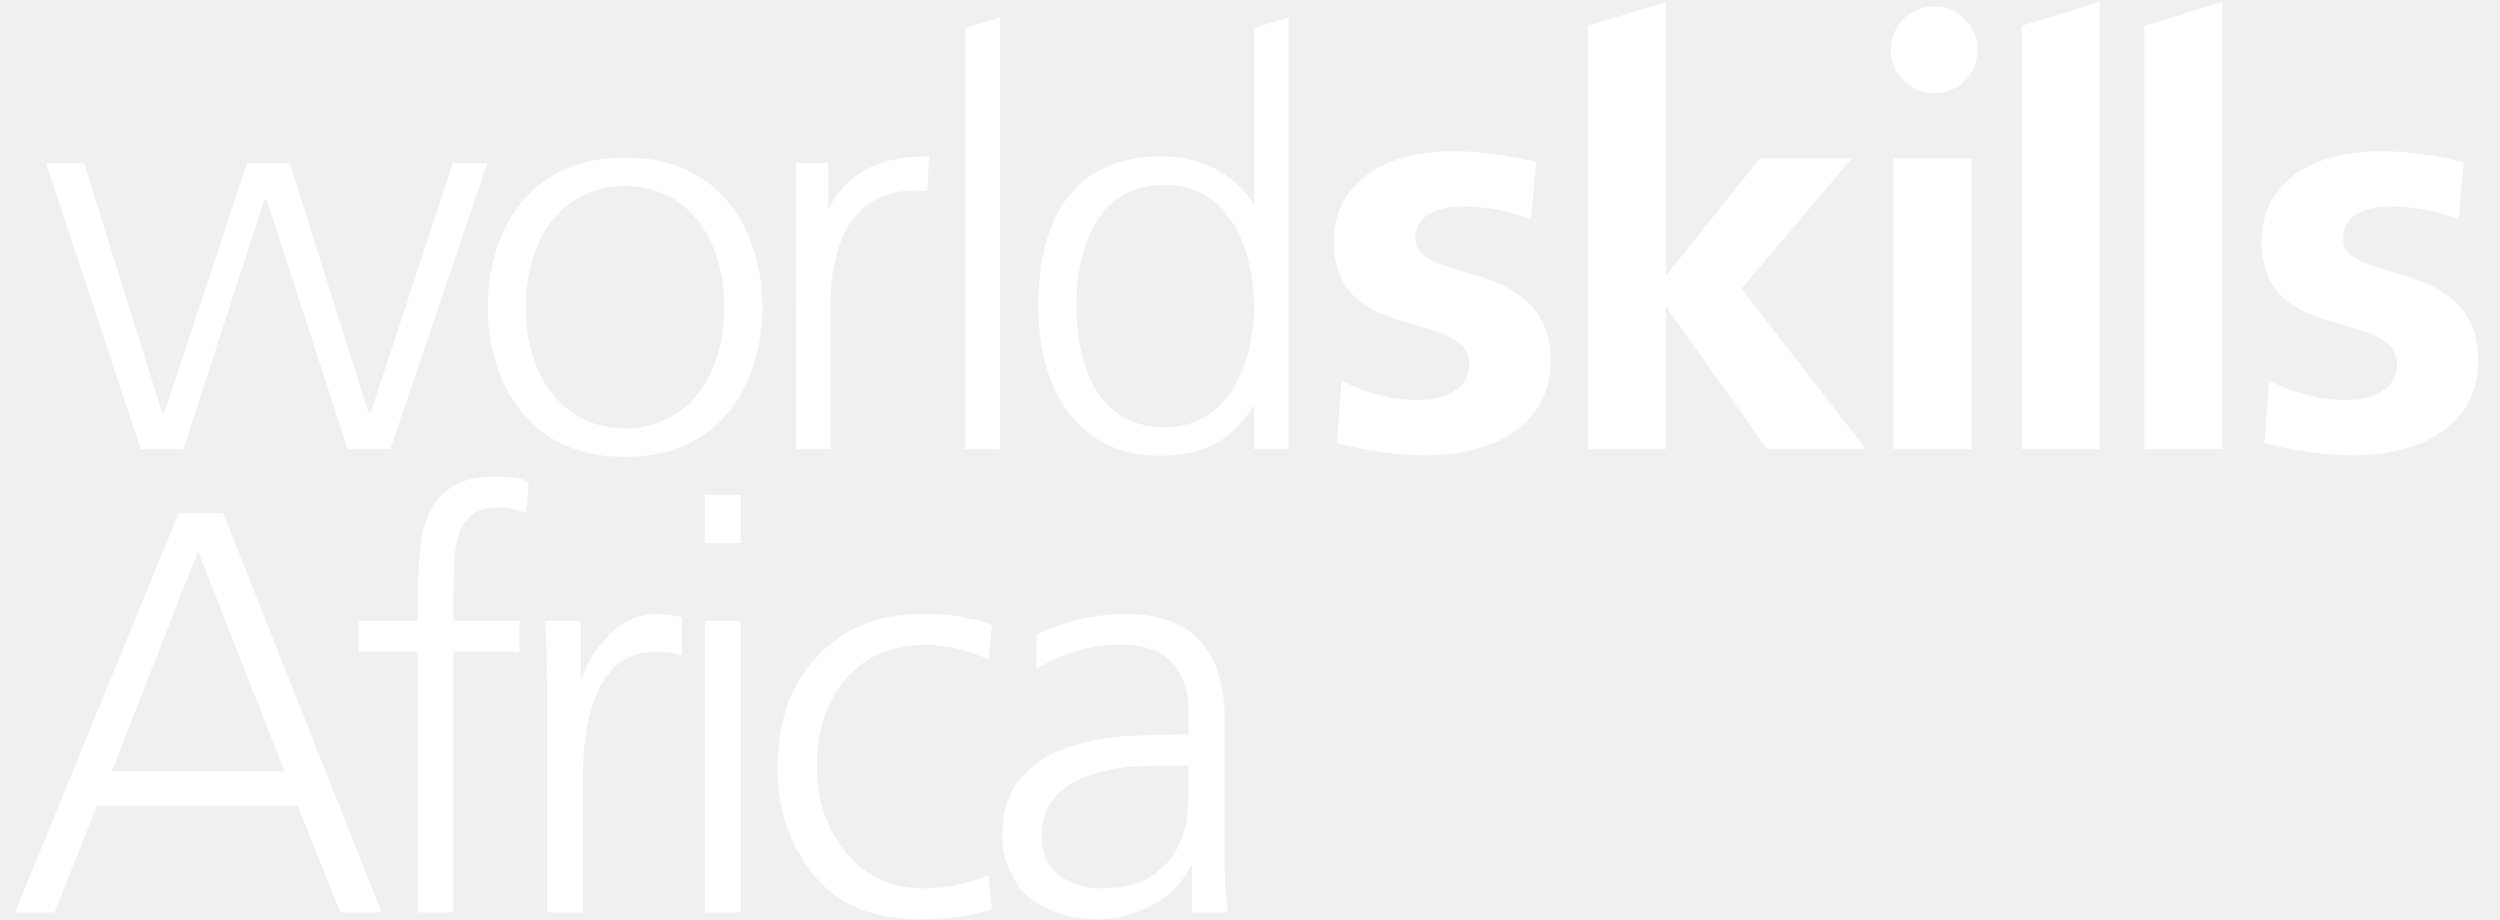
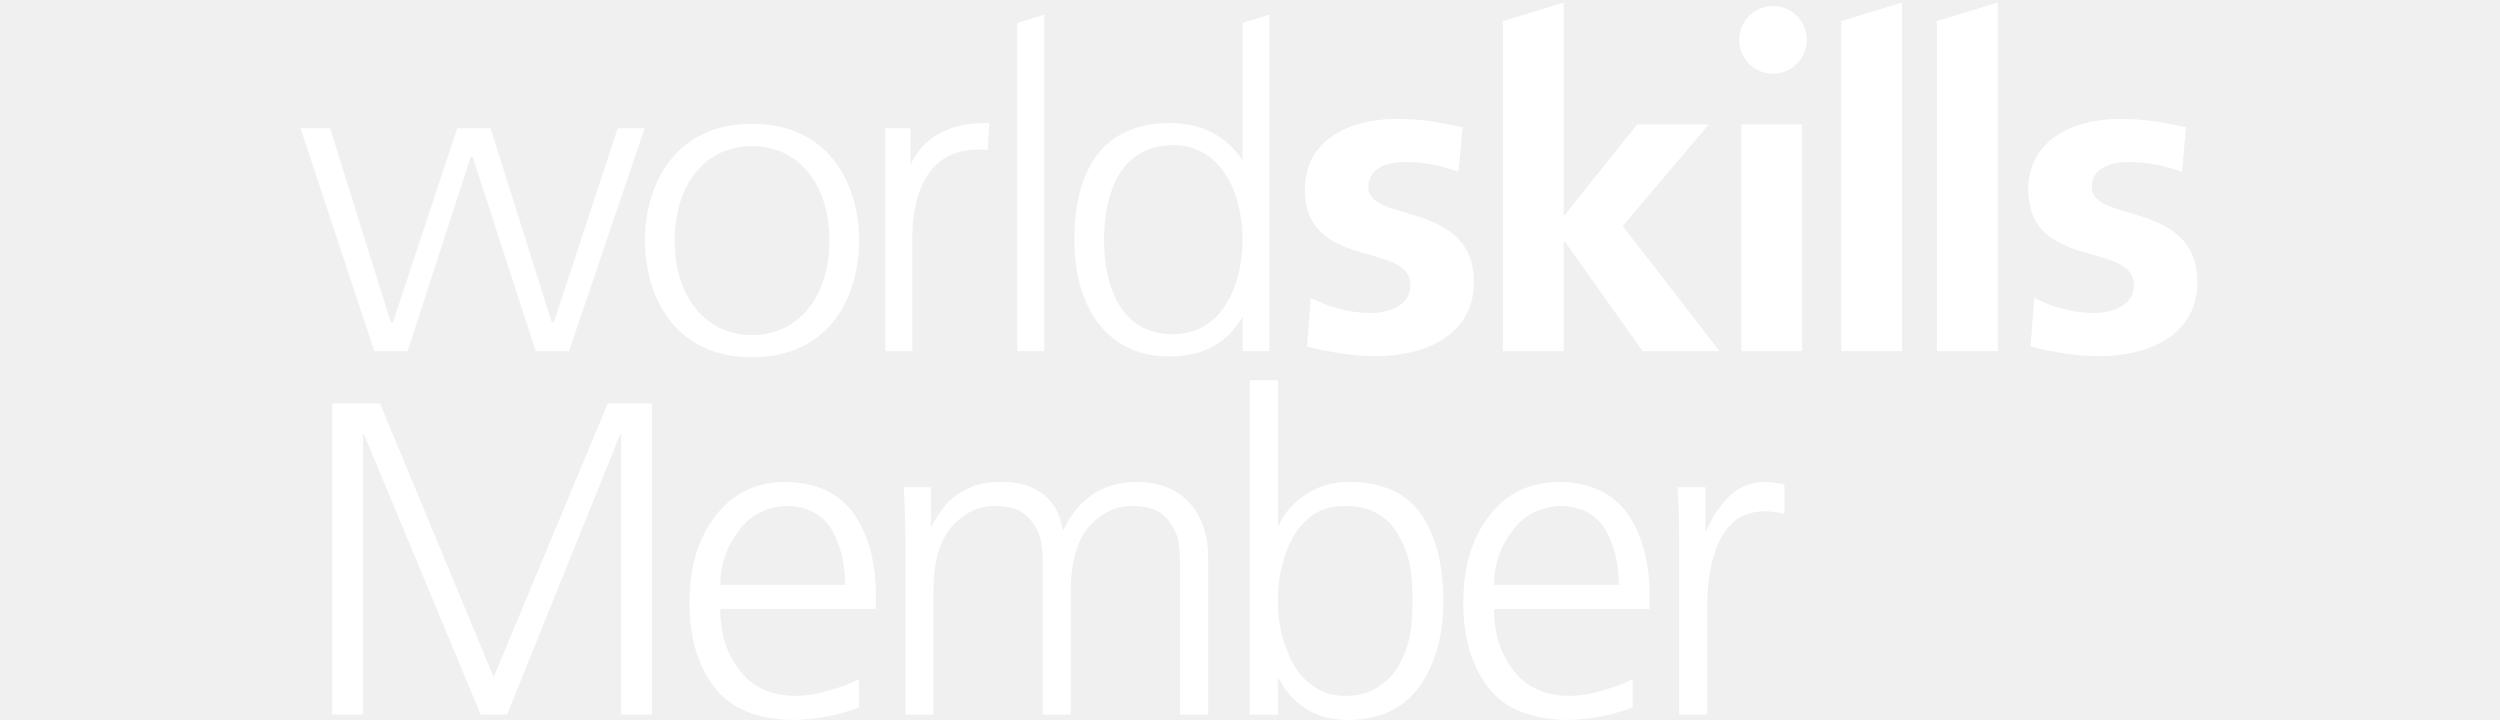
- <svg xmlns="http://www.w3.org/2000/svg" width="223px" height="82px" viewBox="0 0 223 83" version="1.1" xml:space="preserve" style="fill-rule:evenodd;clip-rule:evenodd;stroke-linejoin:round;stroke-miterlimit:1.414;">
+ <svg xmlns="http://www.w3.org/2000/svg" width="757px" height="218px" viewBox="0 0 575 218" version="1.1" xml:space="preserve" style="fill-rule:evenodd;clip-rule:evenodd;stroke-linejoin:round;stroke-miterlimit:1.414;">
  <g>
-     <path d="M55.073,38.681c-5.359,0 -8.958,-4.396 -8.958,-10.943c0,-6.546 3.599,-10.944 8.958,-10.944c5.358,0 8.959,4.398 8.959,10.944c0,6.547 -3.601,10.943 -8.959,10.943Zm0,-24.453c-9.151,0 -12.397,7.276 -12.397,13.51c0,6.233 3.246,13.51 12.397,13.51c9.152,0 12.398,-7.277 12.398,-13.51c0,-6.234 -3.246,-13.51 -12.398,-13.51Z" style="fill:#fff;fill-rule:nonzero;" />
-     <path d="M73.421,18.972l0,-4.233l-2.916,0l0.003,25.798l3.122,0l0,-12.745l-0.006,-0.165c0.006,-4.753 1.352,-10.434 7.766,-10.434l0.975,0.046l0.013,-0.1l0.155,-3.009l-0.362,-0.003c-4.333,0 -7.269,1.637 -8.75,4.845Z" style="fill:#fff;fill-rule:nonzero;" />
-     <path d="M136.862,19.769c-2.151,-0.71 -3.725,-1.121 -6.297,-1.121c-1.89,0 -4.144,0.664 -4.144,2.905c0,4.18 12.225,1.529 12.225,11.001c0,6.116 -5.615,8.563 -11.333,8.563c-2.68,0 -5.407,-0.457 -7.977,-1.12l0.419,-5.606c2.203,1.068 4.512,1.732 6.924,1.732c1.787,0 4.621,-0.664 4.621,-3.209c0,-5.145 -12.227,-1.631 -12.227,-11.106c0,-5.654 5.09,-8.154 10.599,-8.154c3.307,0 5.46,0.512 7.662,0.97l-0.472,5.145Z" style="fill:#fff;fill-rule:nonzero;" />
-     <rect x="169.606" y="14.299" width="7.034" height="26.239" style="fill:#fff;fill-rule:nonzero;" />
-     <path d="M220.62,19.769c-2.151,-0.71 -3.725,-1.121 -6.297,-1.121c-1.891,0 -4.145,0.664 -4.145,2.905c0,4.18 12.224,1.529 12.224,11.001c0,6.116 -5.612,8.563 -11.333,8.563c-2.677,0 -5.404,-0.457 -7.976,-1.12l0.42,-5.606c2.203,1.068 4.513,1.732 6.926,1.732c1.785,0 4.619,-0.664 4.619,-3.209c0,-5.145 -12.227,-1.631 -12.227,-11.106c0,-5.654 5.09,-8.154 10.602,-8.154c3.304,0 5.454,0.512 7.659,0.97l-0.472,5.145Z" style="fill:#fff;fill-rule:nonzero;" />
-     <path d="M155.87,26.06l9.962,-11.761l-8.292,0l-8.394,10.497l-0.106,0l0,-24.615l-7.032,2.148l0,38.209l7.032,0l0,-12.737l0.106,0l9.027,12.737l8.919,0l-11.222,-14.478Z" style="fill:#fff;fill-rule:nonzero;" />
-     <path d="M103.843,38.582c-7.233,0 -8.016,-7.652 -8.016,-10.942c0,-3.292 0.783,-10.945 8.016,-10.945c5.538,0 8.018,5.496 8.018,10.945c0,5.447 -2.48,10.942 -8.018,10.942Zm11.013,-36.961l-2.995,0.917l0,15.949c-0.652,-1.09 -3.088,-4.427 -8.543,-4.36c-9.031,0.114 -10.927,7.409 -10.927,13.513c0,8.332 4.187,13.511 10.928,13.511c4.015,0 6.73,-1.479 8.542,-4.614l0,4.001l3.121,0l0,-38.956l-0.126,0.039Z" style="fill:#fff;fill-rule:nonzero;" />
-     <path d="M88.786,1.623l-2.996,0.913l0,38.002l3.123,0l0,-38.956l-0.127,0.041Z" style="fill:#fff;fill-rule:nonzero;" />
-     <path d="M181.176,2.329l0,38.209l7.031,0l0,-40.358l-7.031,2.149Z" style="fill:#fff;fill-rule:nonzero;" />
-     <path d="M192.258,2.329l-0.004,0l0,38.209l7.034,0l0,-40.358l-7.03,2.149Z" style="fill:#fff;fill-rule:nonzero;" />
-     <path d="M177.187,4.504c0,-2.165 -1.756,-3.917 -3.917,-3.917c-2.161,0 -3.915,1.752 -3.915,3.917c0,2.163 1.754,3.917 3.915,3.917c2.161,0 3.917,-1.754 3.917,-3.917Z" style="fill:#fff;fill-rule:nonzero;" />
-     <path d="M6.154,14.739l-3.352,0l0.042,0.129c0.161,0.487 8.403,25.375 8.48,25.602l0.022,0.068l3.856,0c0,0 7.249,-22.333 7.293,-22.469l0.239,0c0.045,0.136 7.294,22.469 7.294,22.469l3.857,0l8.753,-25.799l-3.112,0c0,0 -7.354,22.334 -7.4,22.467l-0.239,0c-0.042,-0.134 -7.082,-22.467 -7.082,-22.467l-3.857,0c0,0 -7.406,22.334 -7.452,22.467l-0.238,0c-0.042,-0.137 -7.031,-22.467 -7.031,-22.467l-0.073,0Z" style="fill:#fff;fill-rule:nonzero;" />
-     <path d="M8.735,69.626l15.581,0l-7.795,-19.876l-7.786,19.876Zm6.03,-23.284l4.027,0l14.301,36.036l-3.717,0l-3.872,-9.654l-18.101,0l-3.841,9.654l-3.562,0l14.765,-36.036Z" style="fill:#fff;fill-rule:nonzero;" />
-     <path d="M36.345,58.836l-5.317,0l0,-2.788l5.317,0l0,-1.91c0,-1.41 0.069,-2.787 0.206,-4.13c0.069,-1.308 0.327,-2.479 0.775,-3.511c0.447,-1.066 1.153,-1.91 2.117,-2.529c0.929,-0.62 2.22,-0.93 3.872,-0.93c0.55,0 1.118,0.018 1.704,0.052c0.584,0.103 1.032,0.258 1.342,0.465l-0.207,2.787c-0.723,-0.344 -1.583,-0.516 -2.581,-0.516c-1.067,0 -1.877,0.242 -2.427,0.723c-0.585,0.551 -0.98,1.222 -1.187,2.014c-0.206,0.792 -0.31,1.634 -0.31,2.529c-0.035,0.93 -0.051,1.825 -0.051,2.685l0,2.271l5.937,0l0,2.788l-5.937,0l0,23.542l-3.253,0l0,-23.542Z" style="fill:#fff;fill-rule:nonzero;" />
-     <path d="M48.033,61.934c0,-2.444 -0.069,-4.406 -0.207,-5.886l3.253,0l0,5.06l0.103,0c0.62,-1.549 1.497,-2.873 2.634,-3.975c1.101,-1.102 2.478,-1.669 4.13,-1.704c0.859,0.035 1.617,0.138 2.271,0.309l0,3.408c-0.723,-0.206 -1.515,-0.31 -2.375,-0.31c-1.273,0.034 -2.323,0.345 -3.149,0.93c-0.826,0.619 -1.497,1.463 -2.014,2.529c-0.482,1.033 -0.825,2.152 -1.032,3.357c-0.241,1.273 -0.361,2.512 -0.361,3.716l0,13.01l-3.253,0l0,-20.444Z" style="fill:#fff;fill-rule:nonzero;" />
-     <path d="M62.282,56.048l3.252,0l0,26.33l-3.252,0l0,-26.33Zm3.252,-7.021l-3.252,0l0,-4.336l3.252,0l0,4.336Z" style="fill:#fff;fill-rule:nonzero;" />
-     <path d="M87.935,59.559c-1.859,-0.86 -3.735,-1.308 -5.628,-1.342c-3.167,0.034 -5.593,1.05 -7.279,3.046c-1.755,2.031 -2.633,4.68 -2.633,7.95c0,3.064 0.86,5.628 2.581,7.692c1.686,2.169 4.01,3.271 6.97,3.305c2.03,0 4.009,-0.395 5.937,-1.187l0.31,3.097c-2.134,0.619 -4.388,0.91 -6.763,0.878c-4.234,-0.069 -7.383,-1.463 -9.448,-4.181c-2.1,-2.651 -3.149,-5.852 -3.149,-9.604c0.033,-4.164 1.239,-7.485 3.613,-9.964c2.341,-2.512 5.473,-3.785 9.397,-3.82c1.617,0 2.959,0.121 4.027,0.361c0.55,0.103 1.033,0.206 1.446,0.31c0.378,0.137 0.671,0.258 0.877,0.361l-0.258,3.098Z" style="fill:#fff;fill-rule:nonzero;" />
-     <path d="M105.963,69.11l-0.929,0c-1.412,0 -2.823,0.035 -4.234,0.103c-1.48,0.139 -2.823,0.431 -4.027,0.878c-1.205,0.413 -2.169,1.051 -2.891,1.91c-0.792,0.86 -1.188,2.014 -1.188,3.459c0,1.687 0.55,2.892 1.652,3.614c1.033,0.757 2.306,1.136 3.821,1.136c1.893,0 3.39,-0.379 4.492,-1.136c1.066,-0.722 1.841,-1.583 2.323,-2.582c0.516,-1.066 0.808,-2.116 0.878,-3.148c0.068,-1.067 0.103,-1.944 0.103,-2.634l0,-1.6Zm0.31,9.035l-0.103,0c-0.758,1.548 -1.911,2.736 -3.459,3.562c-1.55,0.826 -3.185,1.256 -4.906,1.291c-1.824,-0.035 -3.304,-0.328 -4.44,-0.878c-1.17,-0.516 -2.065,-1.17 -2.684,-1.962c-1.102,-1.72 -1.618,-3.253 -1.549,-4.594c0,-2.203 0.533,-3.941 1.6,-5.215c1.033,-1.273 2.358,-2.185 3.976,-2.737c1.617,-0.584 3.372,-0.962 5.266,-1.135c1.859,-0.103 3.648,-0.155 5.369,-0.155l0.62,0l0,-1.342c0.103,-4.509 -1.894,-6.763 -5.989,-6.763c-2.719,-0.034 -5.301,0.688 -7.744,2.168l0,-3.098c2.443,-1.168 5.025,-1.788 7.744,-1.858c6.229,-0.069 9.31,3.2 9.241,9.81l0,11.615c-0.034,1.997 0.052,3.839 0.259,5.524l-3.201,0l0,-4.233Z" style="fill:#fff;fill-rule:nonzero;" />
+     <path d="M136.714,101.465c-14.016,0 -23.43,-11.498 -23.43,-28.621c0,-17.121 9.414,-28.624 23.43,-28.624c14.014,0 23.432,11.503 23.432,28.624c0,17.123 -9.418,28.621 -23.432,28.621Zm0,-63.956c-23.934,0 -32.424,19.031 -32.424,35.335c0,16.302 8.49,35.335 32.424,35.335c23.937,0 32.427,-19.033 32.427,-35.335c0,-16.304 -8.49,-35.335 -32.427,-35.335Z" style="fill:#fff;fill-rule:nonzero;" />
+     <path d="M184.701,49.916l0,-11.069l-7.627,0l0.008,67.474l8.166,0l0,-33.334l-0.014,-0.432c0.014,-12.431 3.537,-27.29 20.312,-27.29l2.55,0.12l0.032,-0.263l0.408,-7.87l-0.949,-0.005c-11.333,0 -19.013,4.278 -22.886,12.669Z" style="fill:#fff;fill-rule:nonzero;" />
+     <path d="M350.632,52c-5.628,-1.858 -9.745,-2.932 -16.469,-2.932c-4.944,0 -10.842,1.736 -10.842,7.601c0,10.929 31.975,3.999 31.975,28.772c0,15.997 -14.684,22.396 -29.642,22.396c-7.009,0 -14.141,-1.195 -20.863,-2.929l1.096,-14.664c5.762,2.796 11.801,4.532 18.109,4.532c4.677,0 12.087,-1.736 12.087,-8.393c0,-13.459 -31.98,-4.266 -31.98,-29.05c0,-14.785 13.313,-21.325 27.721,-21.325c8.65,0 14.281,1.339 20.04,2.538l-1.232,13.454Z" style="fill:#fff;fill-rule:nonzero;" />
+     <rect x="436.272" y="37.694" width="18.398" height="68.627" style="fill:#fff;fill-rule:nonzero;" />
+     <path d="M569.698,52c-5.626,-1.858 -9.742,-2.932 -16.466,-2.932c-4.95,0 -10.844,1.736 -10.844,7.601c0,10.929 31.973,3.999 31.973,28.772c0,15.997 -14.68,22.396 -29.64,22.396c-7.005,0 -14.137,-1.195 -20.864,-2.929l1.098,-14.664c5.762,2.796 11.804,4.532 18.115,4.532c4.668,0 12.081,-1.736 12.081,-8.393c0,-13.459 -31.98,-4.266 -31.98,-29.05c0,-14.785 13.313,-21.325 27.729,-21.325c8.645,0 14.266,1.339 20.033,2.538l-1.235,13.454Z" style="fill:#fff;fill-rule:nonzero;" />
+     <path d="M400.347,68.456l26.056,-30.761l-21.688,0l-21.957,27.454l-0.275,0l0,-64.38l-18.395,5.618l0,99.935l18.395,0l0,-33.313l0.275,0l23.61,33.313l23.327,0l-29.348,-37.866Z" style="fill:#fff;fill-rule:nonzero;" />
+     <path d="M264.271,101.206c-18.918,0 -20.966,-20.014 -20.966,-28.618c0,-8.611 2.048,-28.624 20.966,-28.624c14.482,0 20.968,14.372 20.968,28.624c0,14.246 -6.486,28.618 -20.968,28.618Zm28.804,-96.671l-7.836,2.398l0,41.718c-1.703,-2.853 -8.074,-11.582 -22.344,-11.406c-23.618,0.301 -28.577,19.378 -28.577,35.343c0,21.792 10.951,35.337 28.582,35.337c10.501,0 17.602,-3.868 22.339,-12.067l0,10.463l8.165,0l0,-101.888l-0.329,0.102Z" style="fill:#fff;fill-rule:nonzero;" />
+     <path d="M224.89,4.542l-7.836,2.387l0,99.394l8.168,0l0,-101.889l-0.332,0.108Z" style="fill:#fff;fill-rule:nonzero;" />
+     <path d="M466.534,6.387l0,99.934l18.389,0l0,-105.555l-18.389,5.621Z" style="fill:#fff;fill-rule:nonzero;" />
+     <path d="M495.519,6.387l-0.011,0l0,99.934l18.398,0l0,-105.555l-18.387,5.621Z" style="fill:#fff;fill-rule:nonzero;" />
+     <path d="M456.1,12.077c0,-5.663 -4.593,-10.245 -10.245,-10.245c-5.652,0 -10.239,4.582 -10.239,10.245c0,5.657 4.587,10.245 10.239,10.245c5.652,0 10.245,-4.588 10.245,-10.245Z" style="fill:#fff;fill-rule:nonzero;" />
+     <path d="M8.767,38.846l-8.767,0l0.109,0.337c0.419,1.272 21.979,66.368 22.18,66.962l0.057,0.177l10.086,0c0,0 18.959,-58.411 19.074,-58.767l0.623,0c0.118,0.356 19.077,58.767 19.077,58.767l10.091,0l22.894,-67.476l-8.143,0c0,0 -19.234,58.414 -19.352,58.762l-0.625,0c-0.11,-0.351 -18.523,-58.762 -18.523,-58.762l-10.088,0c0,0 -19.37,58.414 -19.491,58.762l-0.622,0c-0.11,-0.358 -18.389,-58.762 -18.389,-58.762l-0.191,0Z" style="fill:#fff;fill-rule:nonzero;" />
+     <path d="M9.609,122.154l14.444,0l34.423,82.885l34.557,-82.885l13.365,0l0,94.224l-9.315,0l0,-84.909l-0.27,0l-34.287,84.909l-7.965,0l-35.368,-84.909l-0.27,0l0,84.909l-9.314,0l0,-94.224Z" style="fill:#fff;fill-rule:nonzero;" />
+     <path d="M164.902,177.096c0,-6.299 -1.306,-11.789 -3.915,-16.469c-2.79,-4.769 -7.336,-7.243 -13.634,-7.425c-6.209,0.182 -11.116,2.701 -14.714,7.56c-3.691,4.859 -5.534,10.306 -5.534,16.334l37.797,0Zm4.185,37.122c-6.48,2.43 -13.141,3.689 -19.979,3.78c-11.25,-0.181 -19.304,-3.644 -24.164,-10.394c-4.859,-6.569 -7.245,-15.119 -7.154,-25.649c0.089,-10.708 2.789,-19.392 8.1,-26.052c5.129,-6.569 12.102,-9.9 20.923,-9.991c9.629,0.182 16.649,3.557 21.059,10.125c4.229,6.48 6.344,14.491 6.344,24.029l0,4.319l-47.111,0c0,7.471 1.934,13.635 5.804,18.494c3.78,5.13 9.403,7.741 16.874,7.829c3.328,0 6.838,-0.584 10.529,-1.755c3.69,-0.989 6.615,-2.113 8.775,-3.374l0,8.639Z" style="fill:#fff;fill-rule:nonzero;" />
+     <path d="M266.321,216.378l0,-45.762c0,-2.518 -0.181,-4.86 -0.54,-7.019c-0.54,-2.069 -1.396,-3.868 -2.565,-5.401c-1.081,-1.619 -2.565,-2.878 -4.456,-3.779c-1.888,-0.809 -4.23,-1.215 -7.018,-1.215c-4.771,0 -9,1.981 -12.689,5.94c-3.78,4.14 -5.716,10.529 -5.805,19.169l0,38.067l-8.504,0l0,-45.762c0,-2.518 -0.182,-4.86 -0.54,-7.019c-0.54,-2.069 -1.397,-3.868 -2.565,-5.401c-1.08,-1.619 -2.565,-2.878 -4.455,-3.779c-1.89,-0.809 -4.231,-1.215 -7.019,-1.215c-4.771,0 -9,1.981 -12.69,5.94c-3.779,4.14 -5.716,10.529 -5.804,19.169l0,38.067l-8.505,0l0,-52.646c0,-5.309 -0.181,-10.709 -0.539,-16.2l8.234,0l0,11.61l0.27,0.135c0.628,-1.259 1.485,-2.654 2.565,-4.185c0.898,-1.529 2.16,-2.97 3.779,-4.319c1.62,-1.351 3.645,-2.519 6.075,-3.51c2.43,-0.899 5.444,-1.351 9.044,-1.351c1.62,0 3.375,0.182 5.265,0.54c1.799,0.362 3.599,1.08 5.4,2.161c1.799,0.991 3.374,2.429 4.724,4.319c1.35,1.981 2.295,4.502 2.835,7.559l0.27,0c1.708,-4.137 4.455,-7.603 8.235,-10.393c3.689,-2.7 8.279,-4.095 13.769,-4.186c7.019,0.091 12.419,2.251 16.199,6.481c3.689,4.139 5.534,9.675 5.534,16.603l0,47.382l-8.504,0Z" style="fill:#fff;fill-rule:nonzero;" />
+     <path d="M336.718,181.955c0,-3.419 -0.226,-6.838 -0.675,-10.259c-0.631,-3.419 -1.755,-6.48 -3.375,-9.179c-1.44,-2.879 -3.51,-5.13 -6.209,-6.75c-2.7,-1.708 -6.075,-2.565 -10.124,-2.565c-3.78,0 -6.976,0.857 -9.585,2.565c-2.611,1.802 -4.725,4.14 -6.345,7.019c-3.06,6.031 -4.545,12.42 -4.454,19.169c-0.091,6.571 1.438,12.915 4.59,19.034c1.619,2.881 3.733,5.176 6.344,6.884c2.518,1.891 5.67,2.835 9.45,2.835c4.049,0 7.424,-0.944 10.124,-2.835c2.699,-1.708 4.769,-3.914 6.209,-6.614c1.62,-2.879 2.744,-6.028 3.375,-9.449c0.449,-3.328 0.675,-6.614 0.675,-9.855Zm-49.272,-66.82l8.505,0l0,44.007l0.27,0c0.358,-0.989 1.079,-2.248 2.159,-3.779c0.99,-1.439 2.34,-2.835 4.05,-4.186c1.8,-1.528 3.959,-2.788 6.48,-3.779c2.518,-0.99 5.444,-1.486 8.774,-1.486c10.078,0.091 17.368,3.466 21.869,10.125c4.32,6.571 6.479,15.21 6.479,25.918c0,10.351 -2.341,18.899 -7.019,25.649c-4.771,6.75 -11.879,10.213 -21.329,10.394c-9.81,0.088 -16.964,-4.094 -21.463,-12.554l-0.27,0l0,10.934l-8.505,0l0,-101.243Z" style="fill:#fff;fill-rule:nonzero;" />
+     <path d="M399.191,177.096c0,-6.299 -1.305,-11.789 -3.914,-16.469c-2.791,-4.769 -7.336,-7.243 -13.634,-7.425c-6.21,0.182 -11.116,2.701 -14.714,7.56c-3.692,4.859 -5.535,10.306 -5.535,16.334l37.797,0Zm4.185,37.122c-6.479,2.43 -13.14,3.689 -19.978,3.78c-11.251,-0.181 -19.304,-3.644 -24.164,-10.394c-4.859,-6.569 -7.245,-15.119 -7.154,-25.649c0.088,-10.708 2.788,-19.392 8.099,-26.052c5.13,-6.569 12.103,-9.9 20.924,-9.991c9.629,0.182 16.648,3.557 21.058,10.125c4.229,6.48 6.345,14.491 6.345,24.029l0,4.319l-47.112,0c0,7.471 1.934,13.635 5.805,18.494c3.78,5.13 9.403,7.741 16.873,7.829c3.329,0 6.839,-0.584 10.53,-1.755c3.689,-0.989 6.614,-2.113 8.774,-3.374l0,8.639Z" style="fill:#fff;fill-rule:nonzero;" />
+     <path d="M417.456,162.922c0,-6.39 -0.181,-11.518 -0.54,-15.39l8.505,0l0,13.23l0.27,0c1.619,-4.05 3.914,-7.514 6.884,-10.395c2.879,-2.879 6.479,-4.364 10.799,-4.455c2.249,0.091 4.229,0.362 5.94,0.811l0,8.909c-1.89,-0.54 -3.961,-0.81 -6.21,-0.81c-3.33,0.091 -6.075,0.901 -8.234,2.43c-2.16,1.62 -3.915,3.826 -5.265,6.614c-1.261,2.701 -2.16,5.625 -2.7,8.775c-0.63,3.331 -0.944,6.57 -0.944,9.72l0,34.017l-8.505,0l0,-53.456Z" style="fill:#fff;fill-rule:nonzero;" />
  </g>
</svg>
